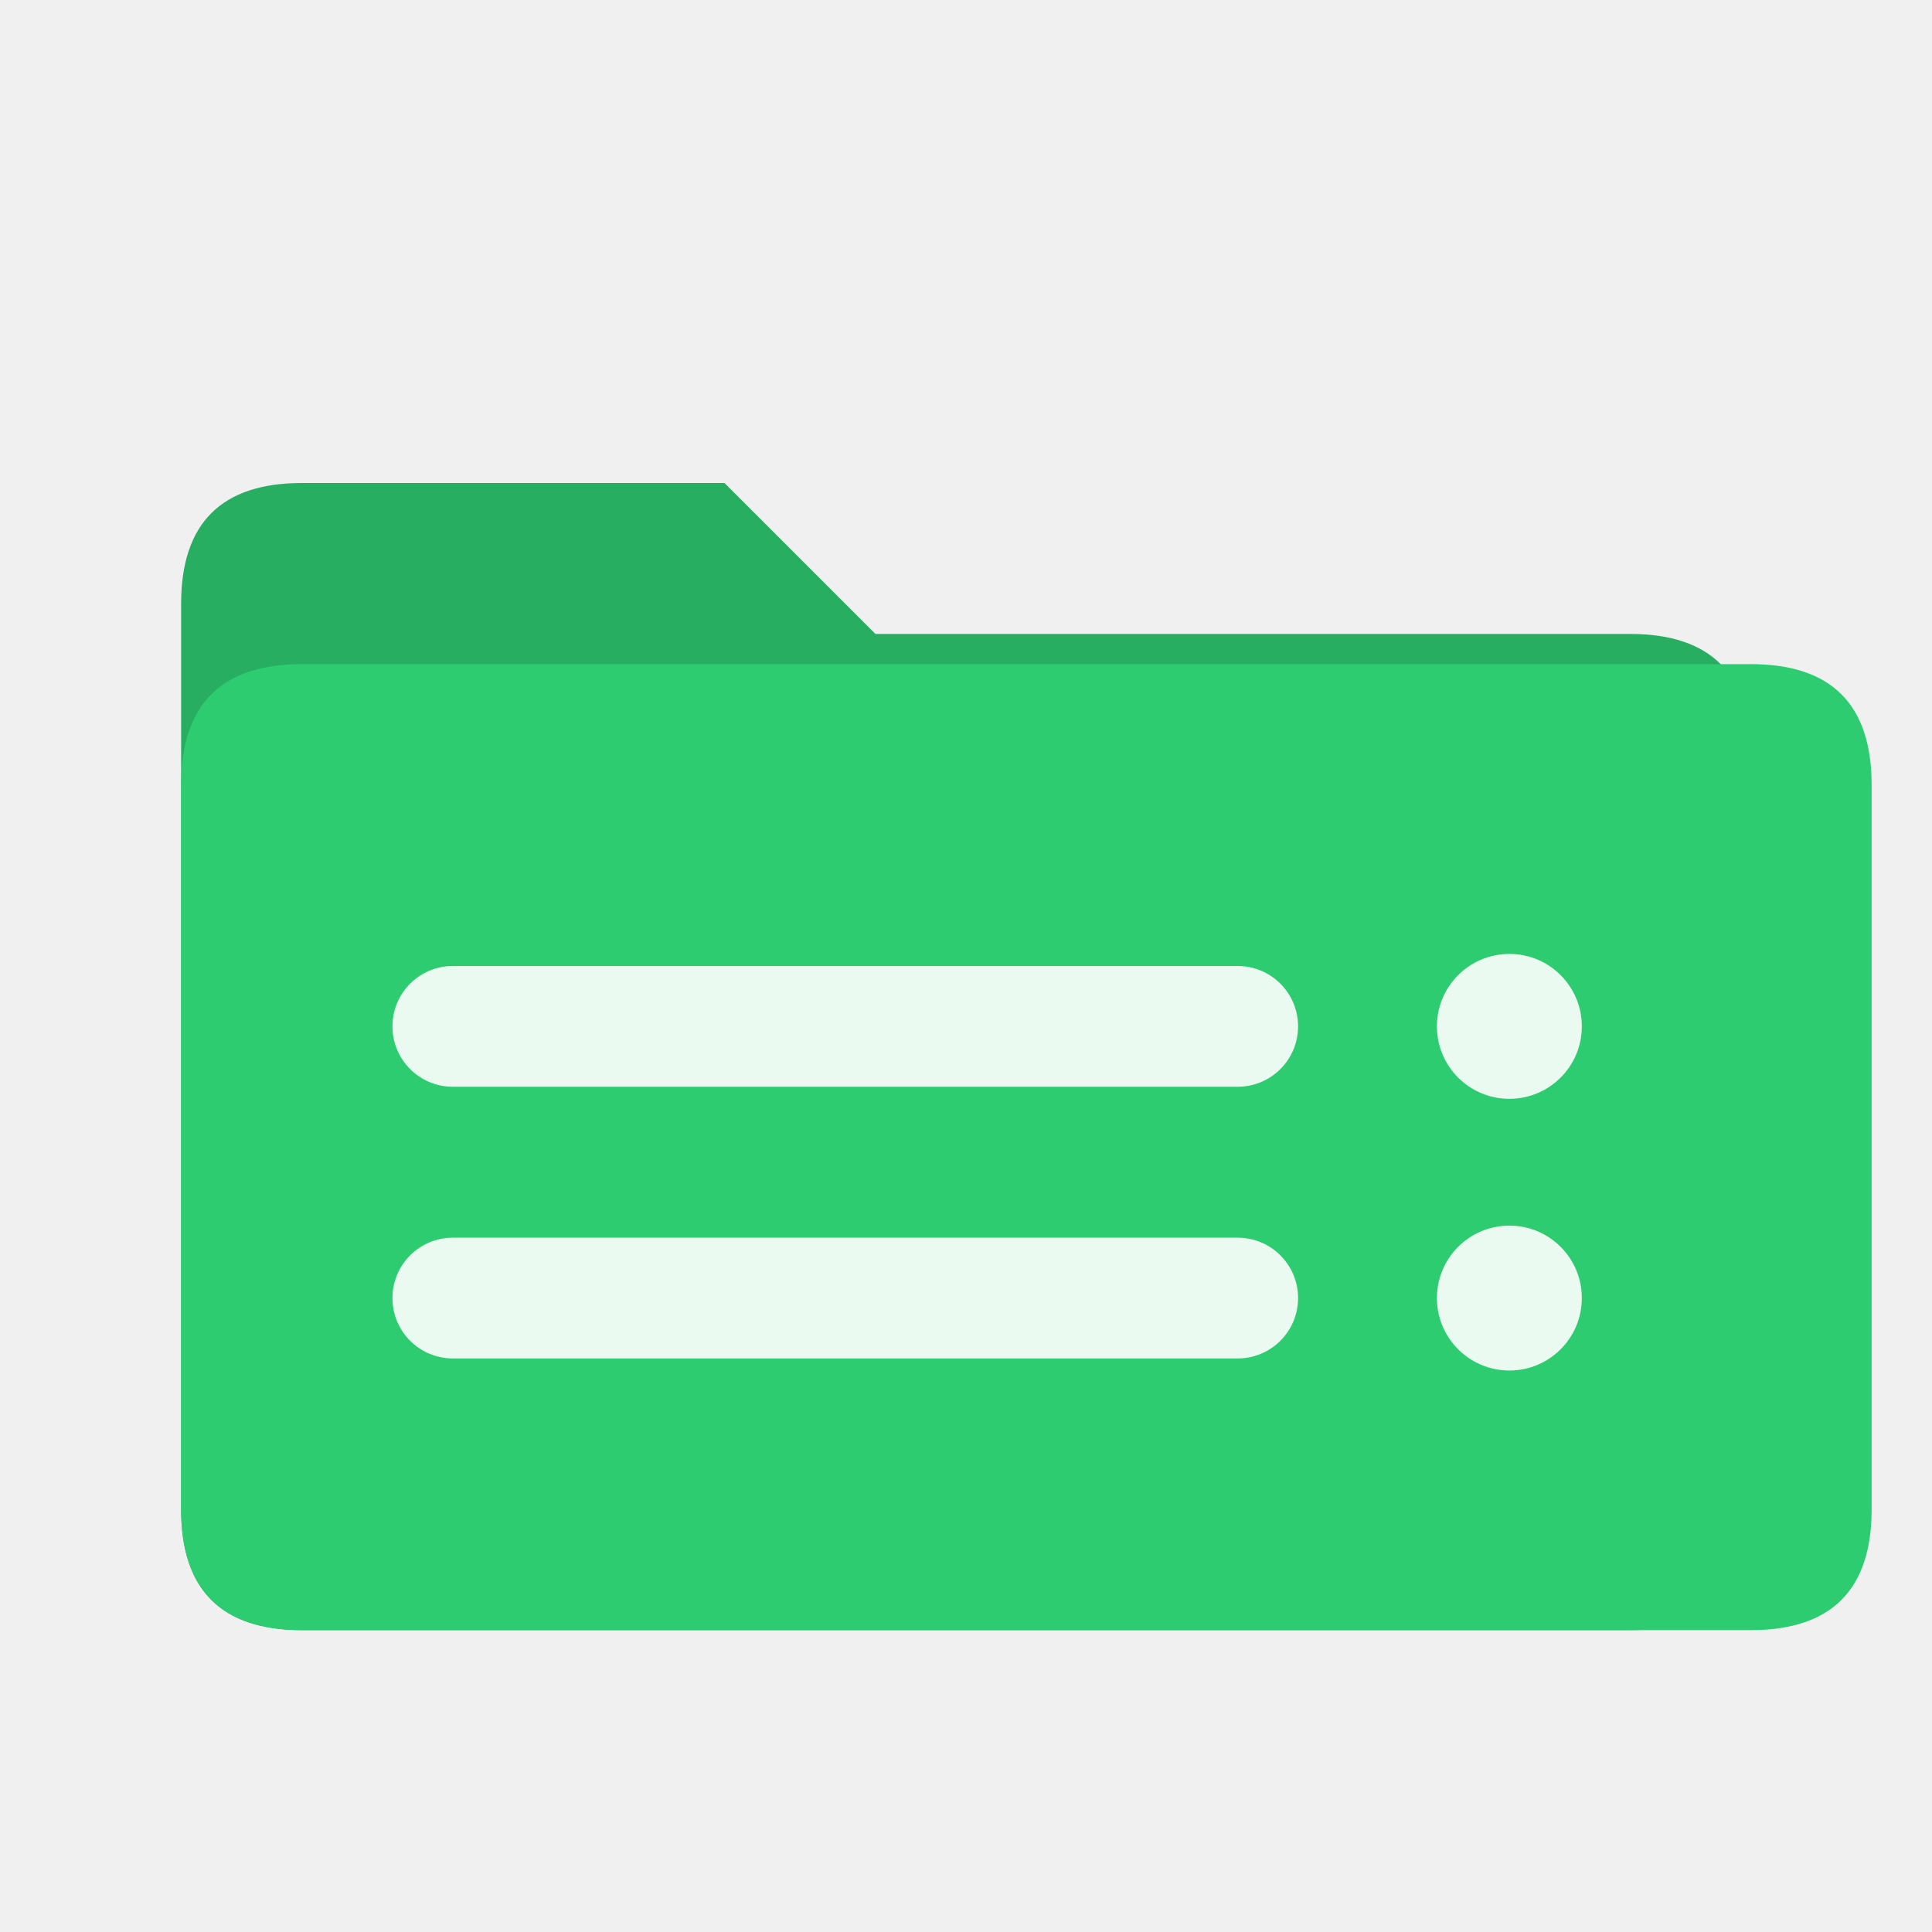
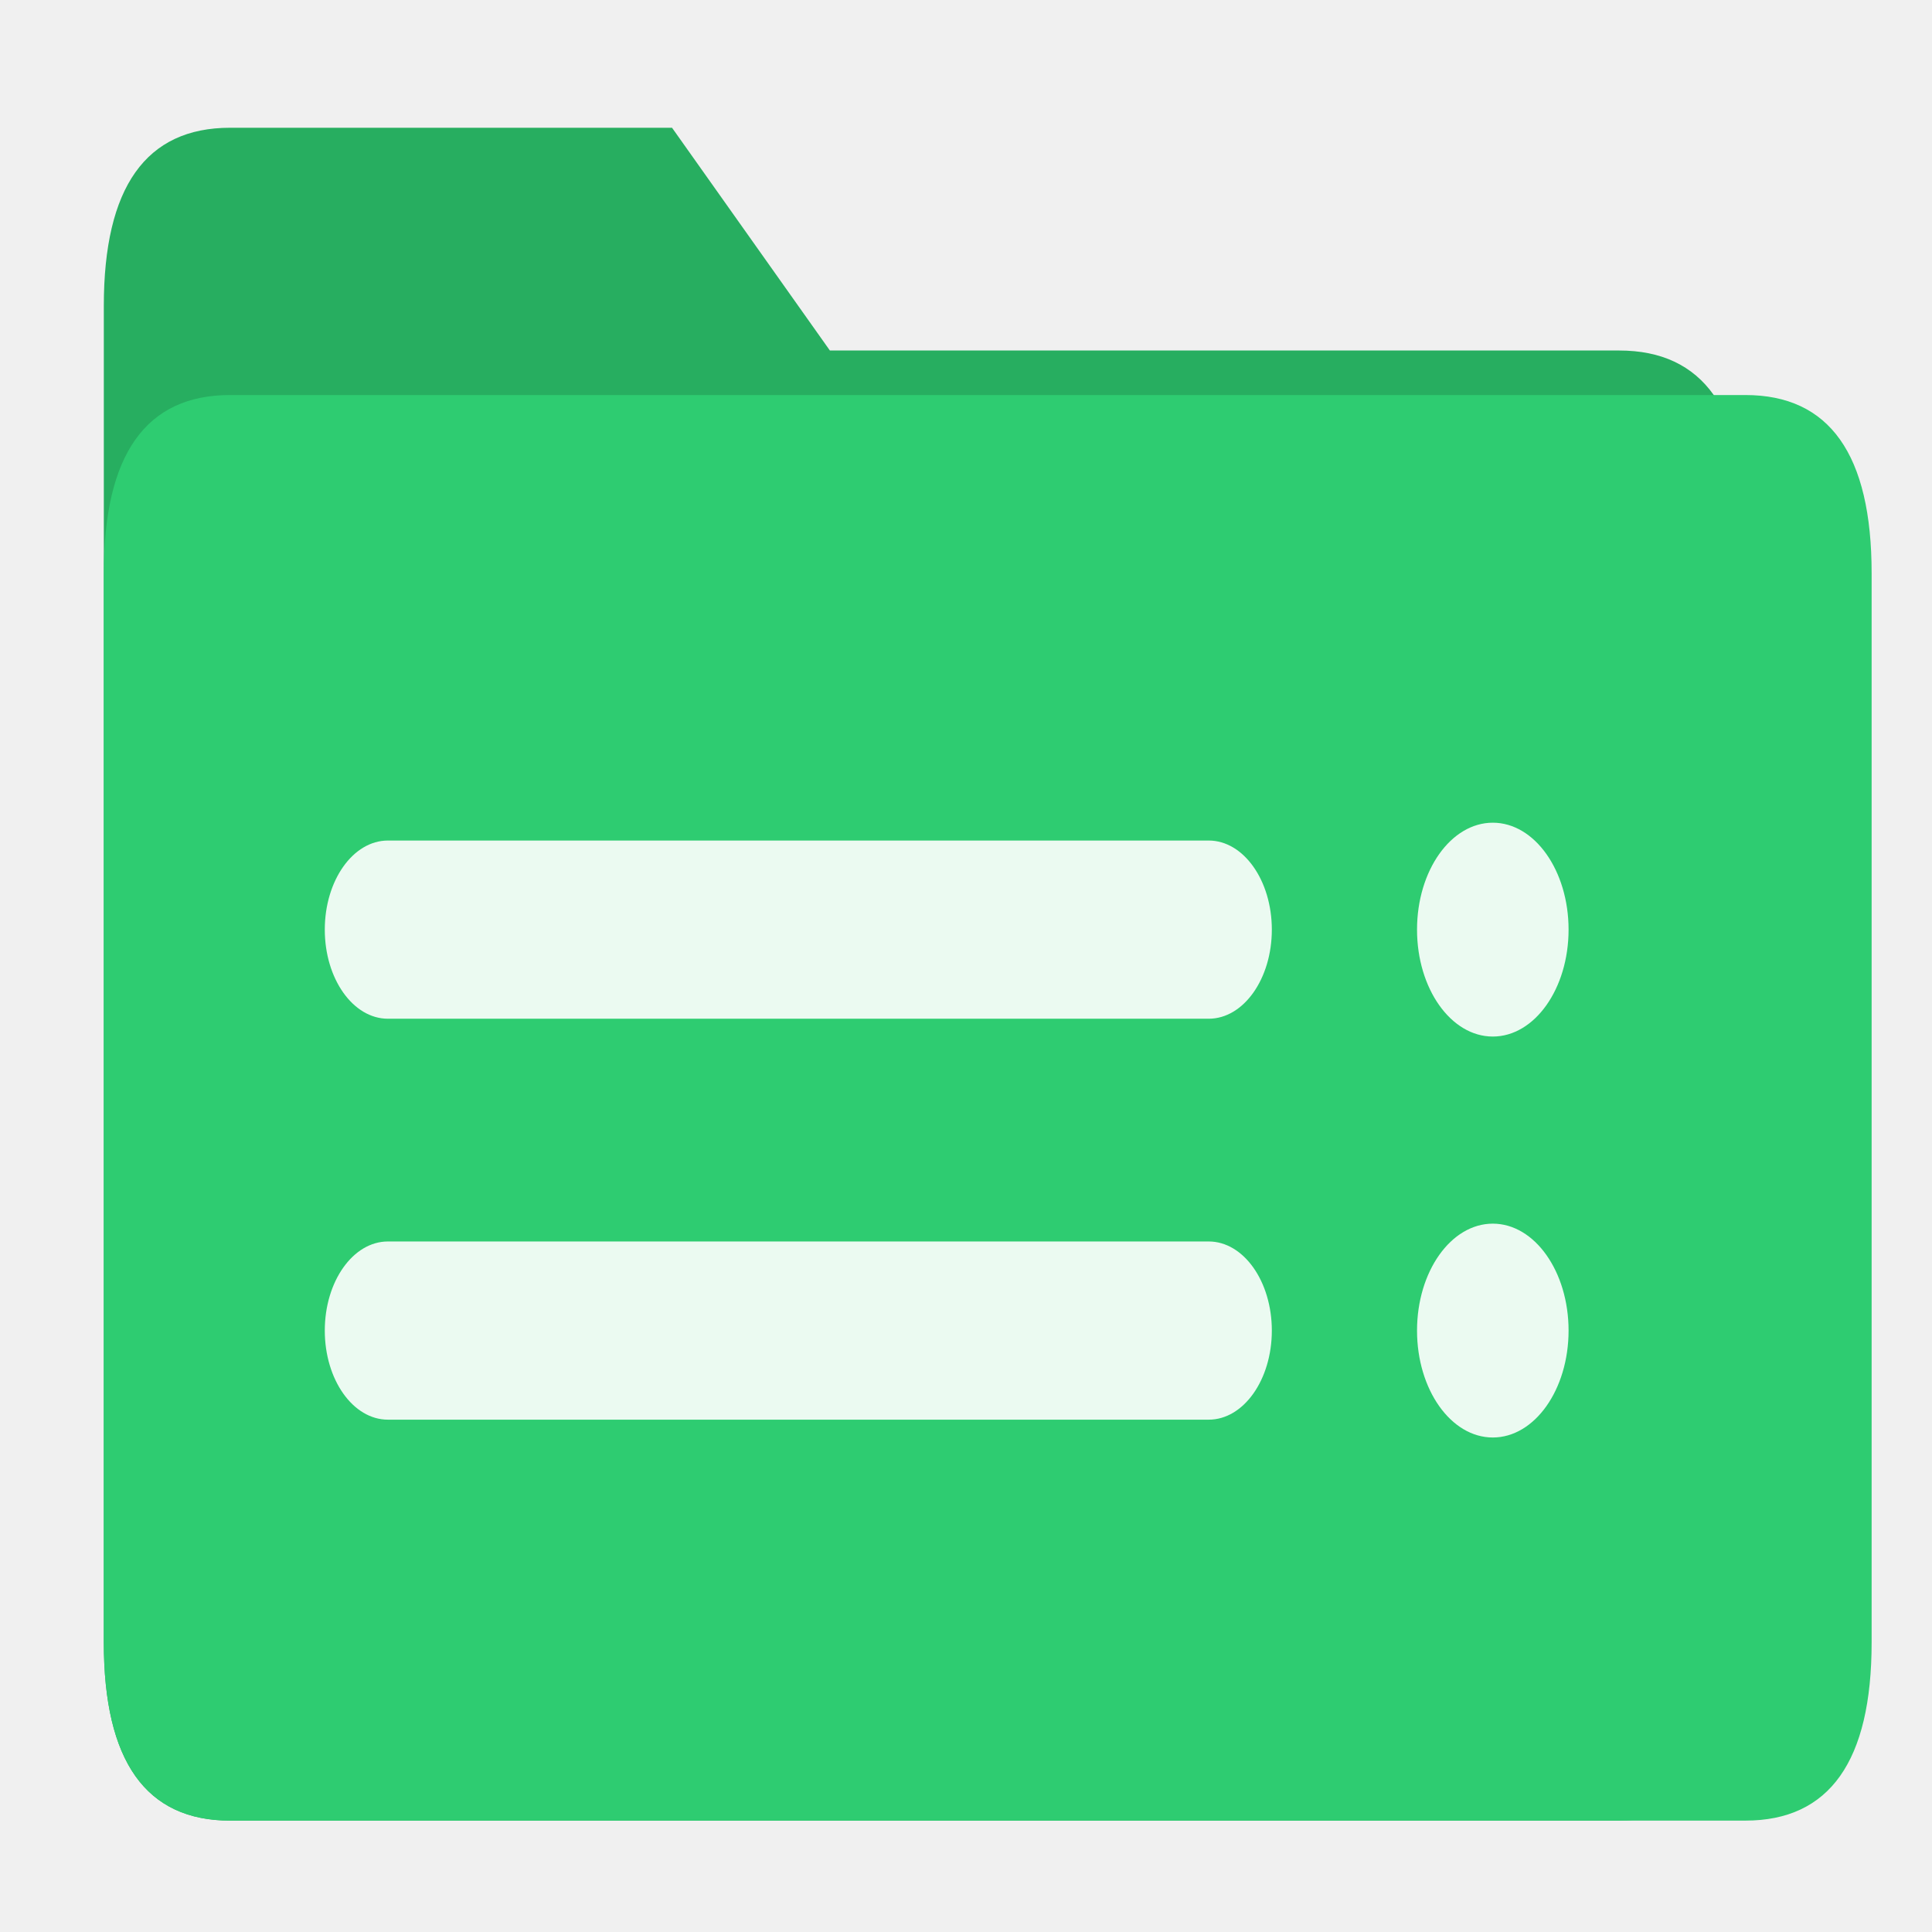
- <svg xmlns="http://www.w3.org/2000/svg" viewBox="0 0 64 64">
-   <path d="M6 20 q0-4 4-4 h14 l5 5 h25 q4 0 4 4 v25 q0 4-4 4 H10 q-4 0-4-4 Z" fill="#27ae60" />
-   <path d="M6 26 q0-4 4-4 h48 q4 0 4 4 v24 q0 4-4 4 H10 q-4 0-4-4 Z" fill="#2ecc71" />
-   <g fill="#ffffff" opacity="0.9">
-     <rect x="13" y="32" width="30" height="4" rx="2" />
-     <rect x="13" y="41" width="30" height="4" rx="2" />
+ <svg xmlns="http://www.w3.org/2000/svg" viewBox="0 0 64 64" version="1.1" id="svg16">
+   <defs id="defs20" />
+   <path d="M 3.439,10.135 Q 3.439,4.232 7.622,4.232 H 22.262 l 5.229,7.379 h 26.143 q 4.183,0 4.183,5.903 v 36.893 q 0,5.903 -4.183,5.903 H 7.622 Q 3.439,60.31 3.439,54.407 Z" fill="#27ae60" id="path2" style="stroke-width:1.242" />
+   <path d="m 3.439,18.989 q 0,-5.903 4.183,-5.903 H 57.817 Q 62,13.086 62,18.989 V 54.407 Q 62,60.31 57.817,60.31 H 7.622 Q 3.439,60.31 3.439,54.407 Z" fill="#2ecc71" id="path4" style="stroke-width:1.242" />
+   <g fill="#ffffff" opacity="0.9" id="g10" transform="matrix(1.045732,0,0,1.475737,-2.835393,-19.37979)">
+     <rect x="13" y="32" width="30" height="4" rx="2" id="rect6" />
+     <rect x="13" y="41" width="30" height="4" rx="2" id="rect8" />
  </g>
-   <circle cx="50" cy="34" r="2.4" fill="#ffffff" opacity="0.9" />
-   <circle cx="50" cy="43" r="2.4" fill="#ffffff" opacity="0.9" />
+   <ellipse cx="49.451" cy="30.795" fill="#ffffff" opacity="0.9" id="circle12" rx="2.51" ry="3.542" style="stroke-width:1.242" />
+   <ellipse cx="49.451" cy="44.077" fill="#ffffff" opacity="0.9" id="circle14" rx="2.51" ry="3.542" style="stroke-width:1.242" />
</svg>
